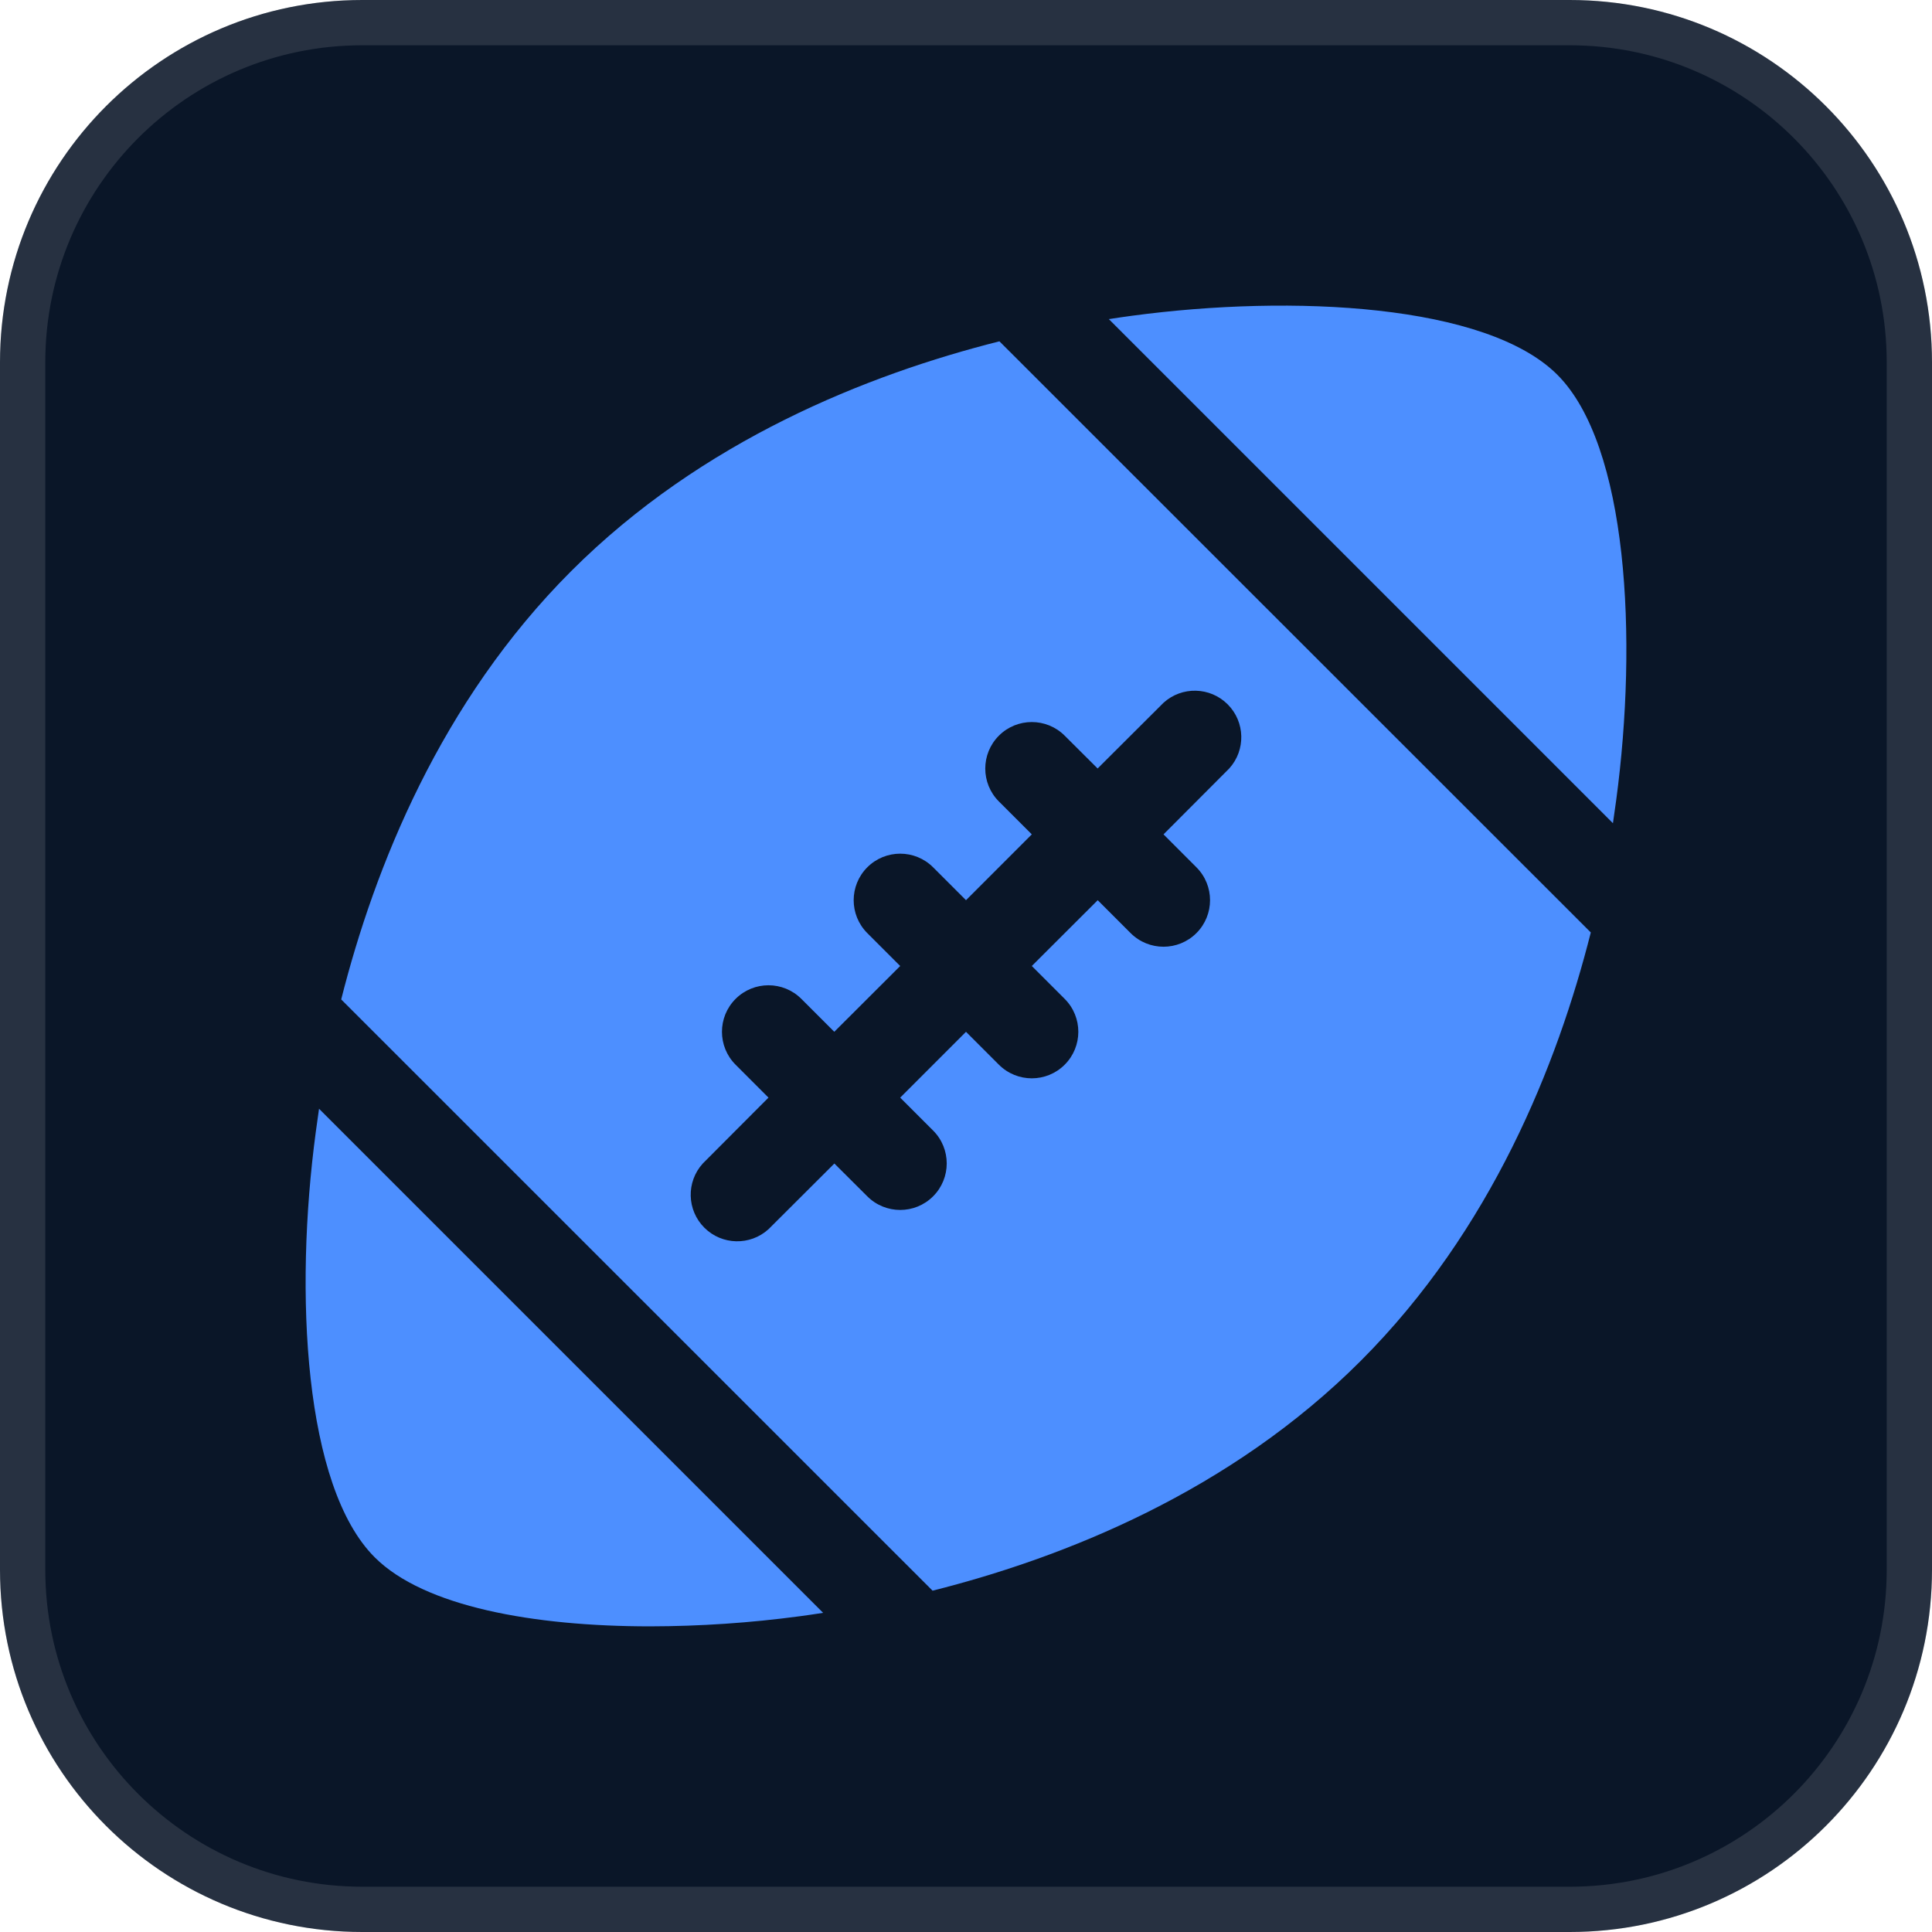
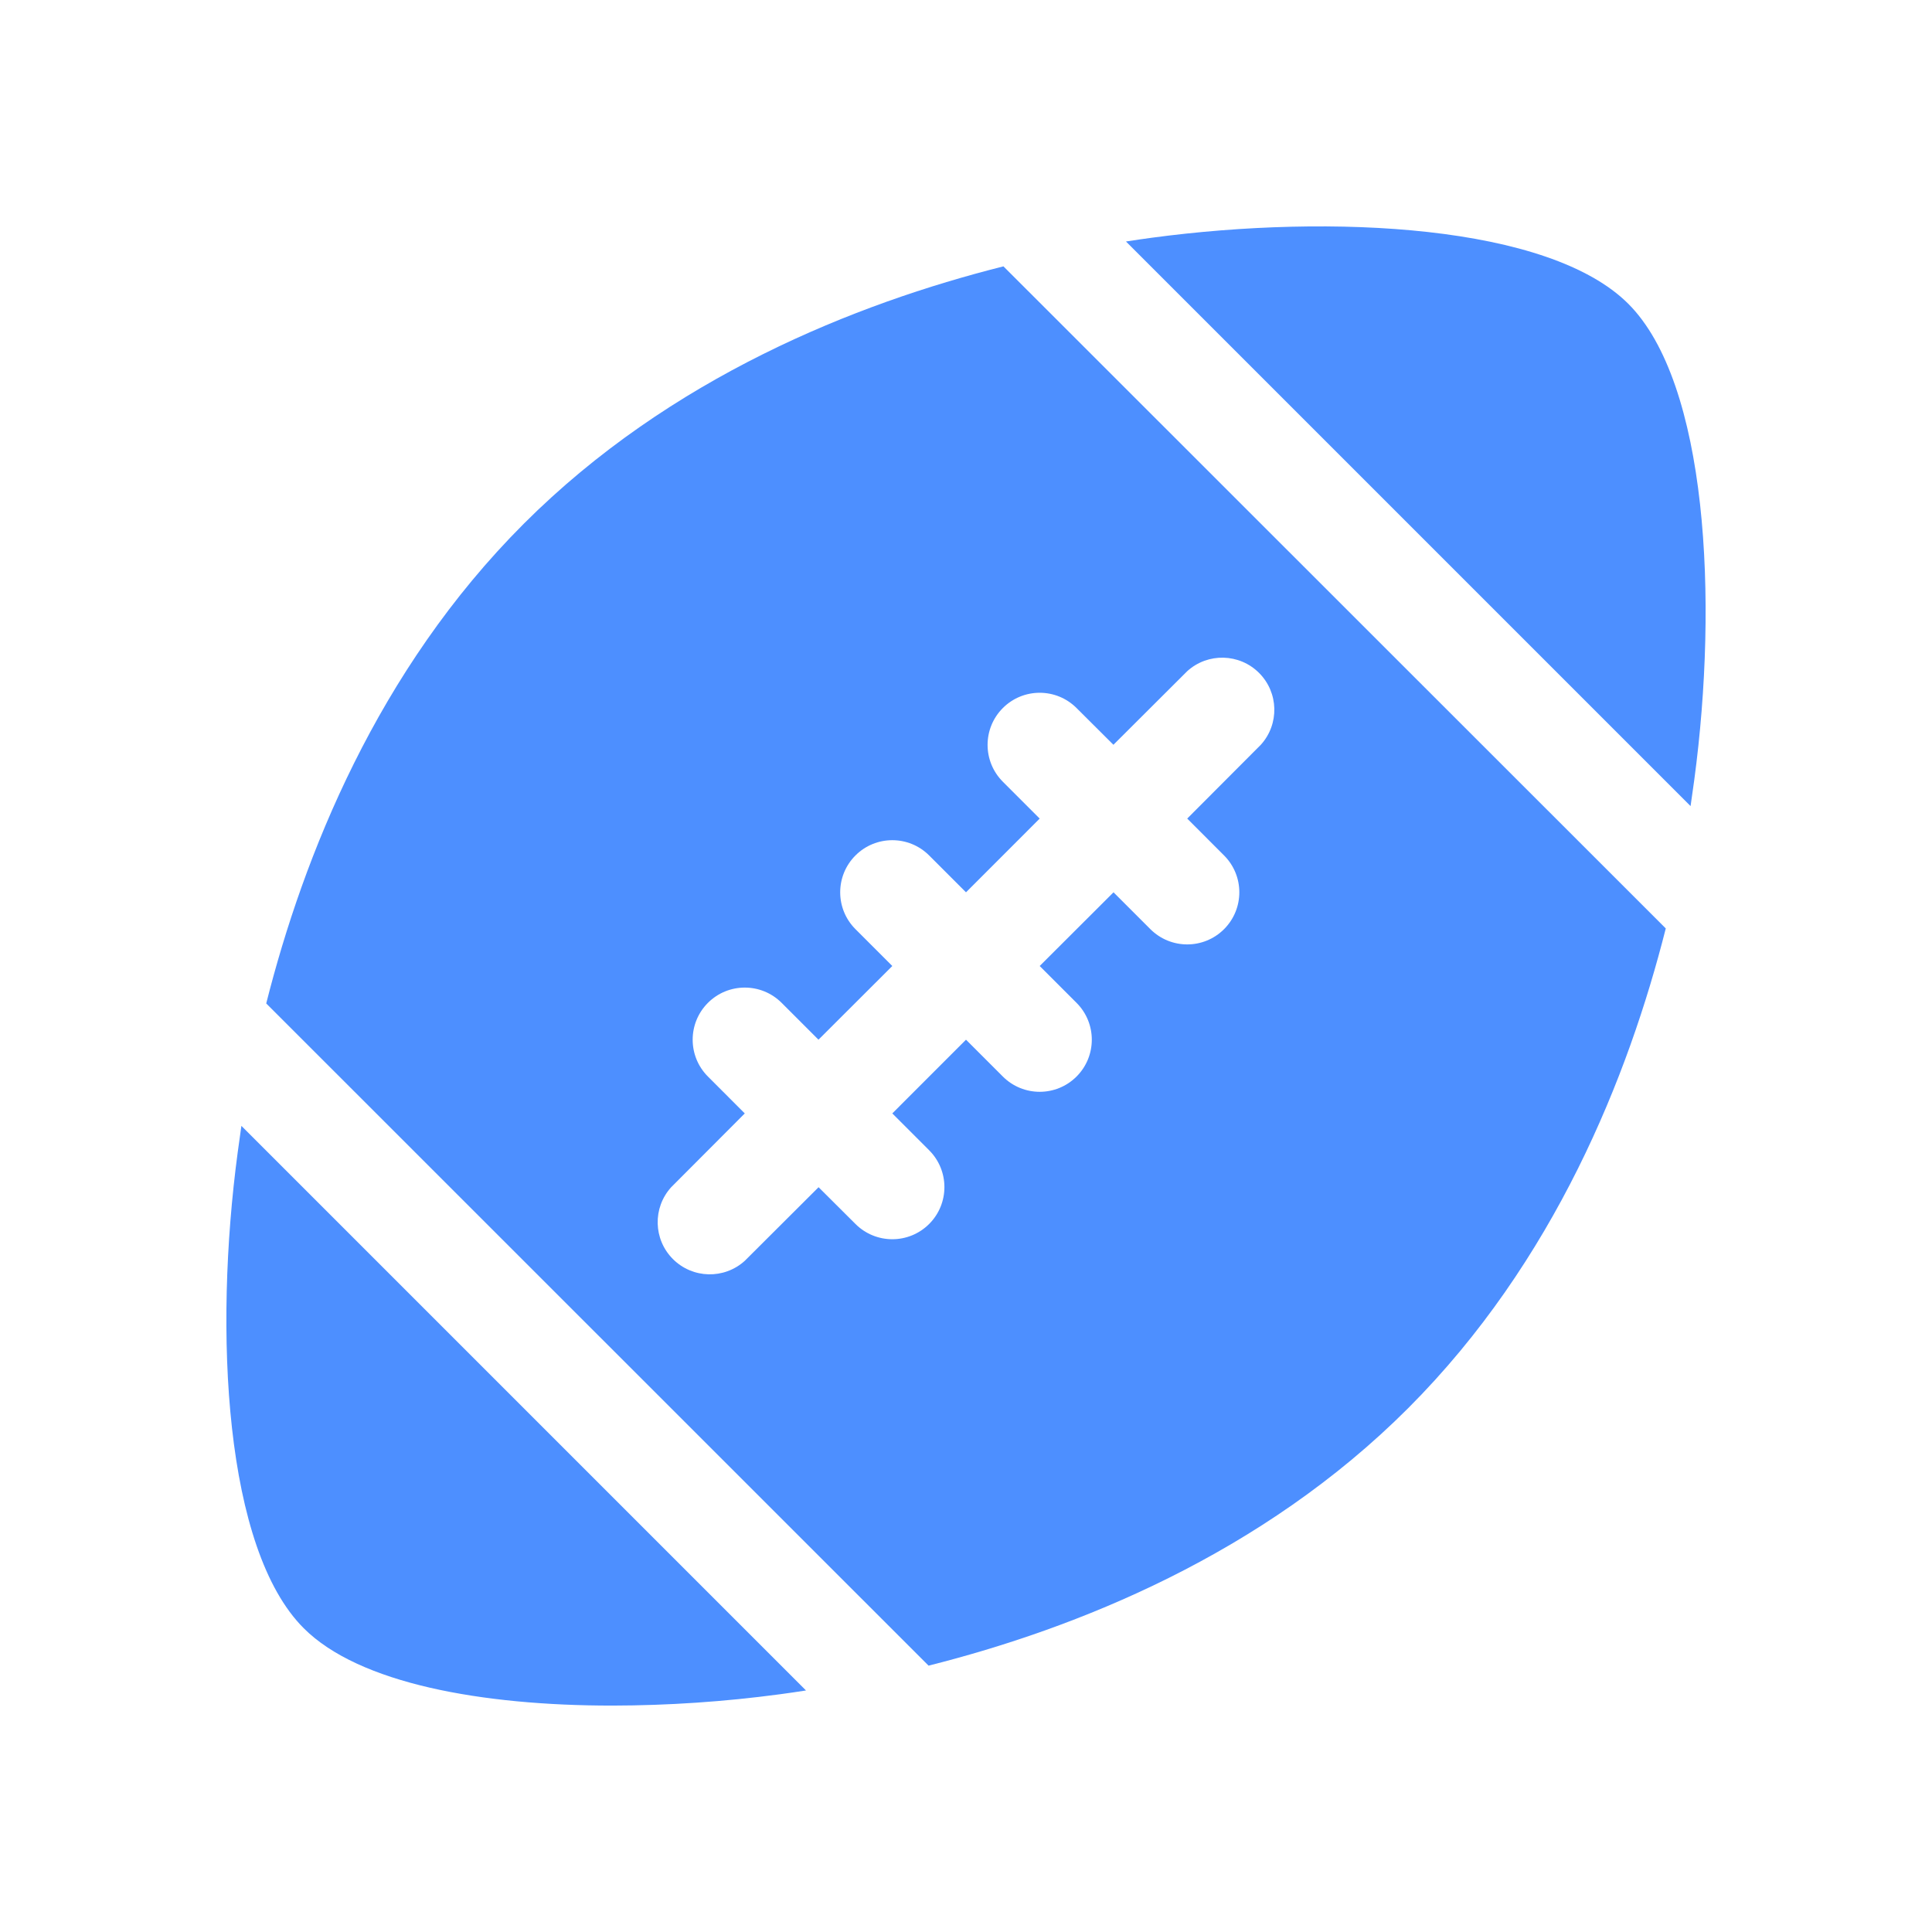
<svg xmlns="http://www.w3.org/2000/svg" viewBox="0 0 64 64" fill="none">
-   <rect width="64" height="64" rx="12" fill="#0a1628" />
-   <rect x="0.75" y="0.75" width="62.5" height="62.5" rx="11.25" fill="none" stroke="rgba(255,255,255,0.12)" stroke-width="1.5" />
-   <svg x="7" y="7" width="50" height="50" viewBox="0 0 512 512" preserveAspectRatio="xMidYMid meet">
+   <svg x="4" y="4" width="56" height="56" viewBox="0 0 512 512" preserveAspectRatio="xMidYMid meet">
    <path fill="#4d8fff" d="M122.06,122.06c-44.37,44.37-66.71,100.61-78,145.28L244.66,467.9c44.67-11.25,100.91-33.59,145.28-78s66.71-100.61,78-145.28L267.34,44.1C222.67,55.35,166.43,77.69,122.06,122.06ZM378.79,378.78h0ZM300.65,189,323,166.71A15.78,15.78,0,0,1,345.29,189L323,211.35l11.16,11.17a15.78,15.78,0,0,1-22.32,22.32l-11.16-11.16L278.32,256l11.16,11.16a15.78,15.78,0,1,1-22.32,22.32L256,278.32l-22.32,22.33,11.16,11.16a15.78,15.78,0,1,1-22.32,22.32L211.35,323,189,345.29A15.78,15.78,0,0,1,166.71,323L189,300.65l-11.16-11.17a15.78,15.78,0,0,1,22.32-22.32l11.16,11.16L233.68,256l-11.16-11.16a15.78,15.78,0,1,1,22.32-22.32L256,233.68l22.32-22.33-11.16-11.16a15.78,15.78,0,0,1,22.32-22.32Z" />
    <path fill="#4d8fff" d="M476.57,199.63c7.31-54.53,4-120.26-20-144.21s-89.68-27.3-144.21-20c-2.51.34-5.16.72-7.91,1.15l171,171C475.85,204.79,476.23,202.14,476.57,199.63Z" />
    <path fill="#4d8fff" d="M35.43,312.37c-7.31,54.53-4,120.26,20,144.21C72.17,473.33,109.34,480,148.84,480a387,387,0,0,0,50.79-3.43c2.51-.34,5.16-.72,7.91-1.15l-171-171C36.15,307.21,35.77,309.86,35.43,312.37Z" />
  </svg>
</svg>
